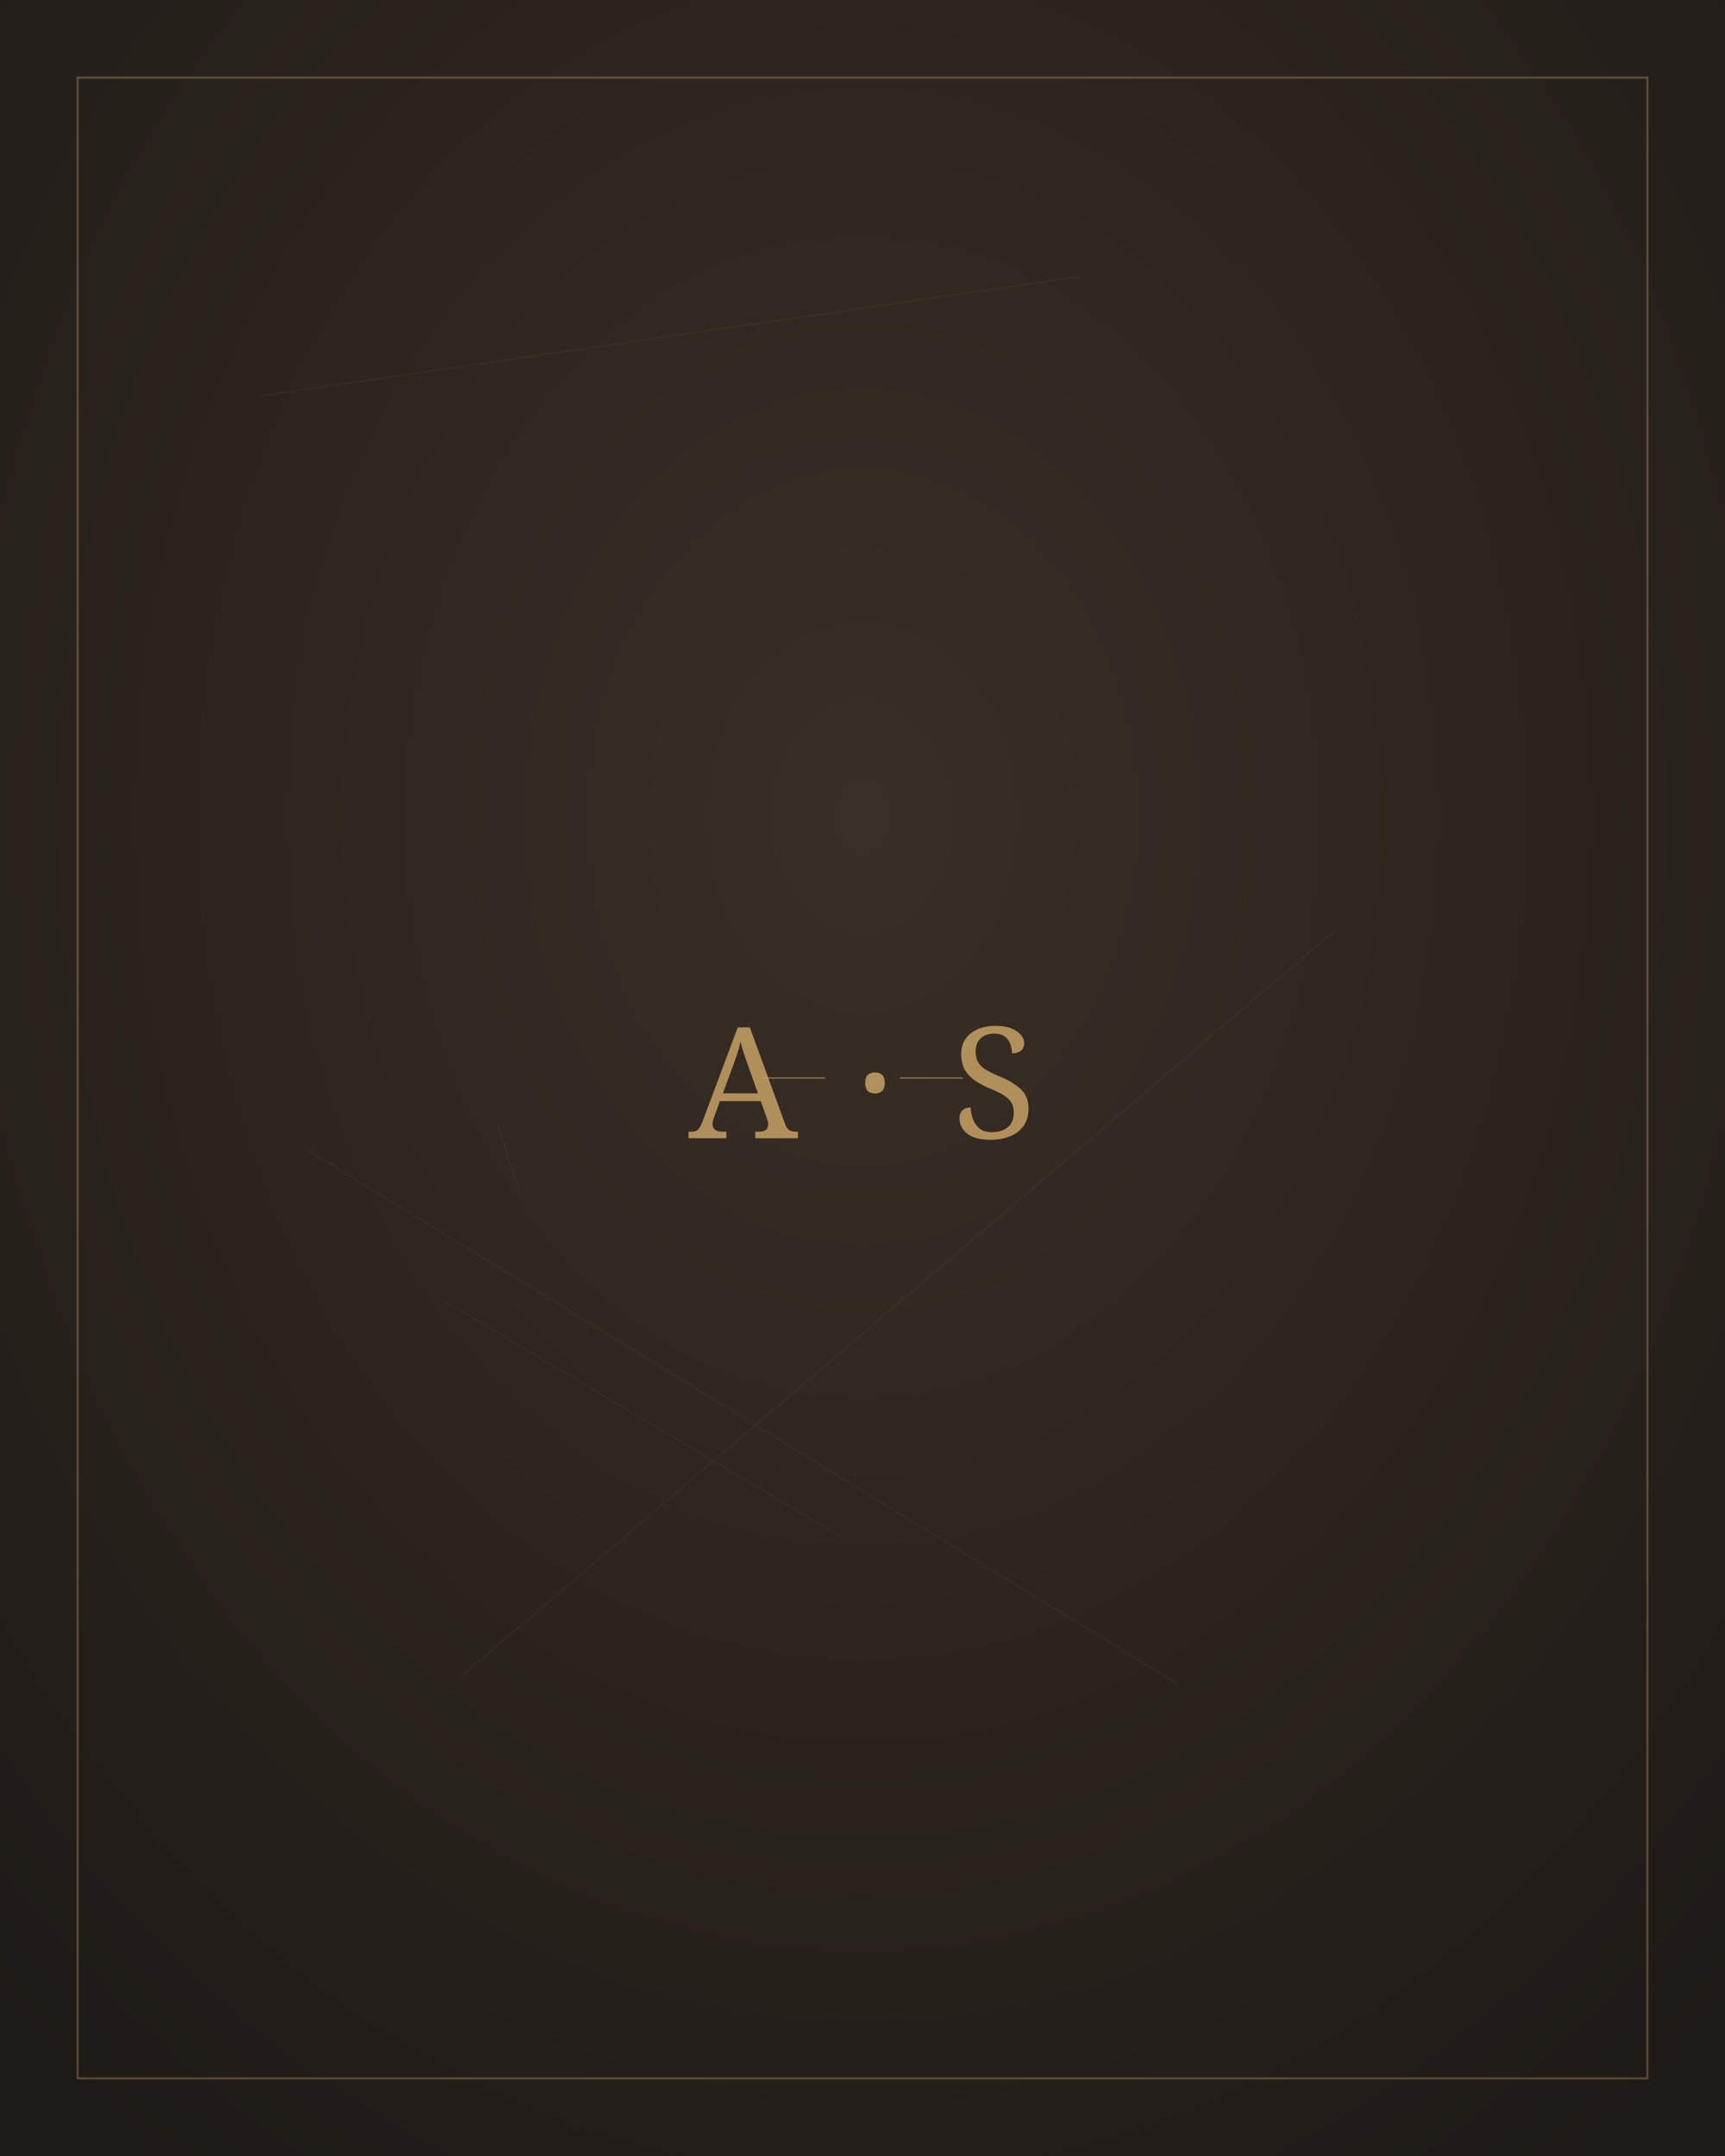
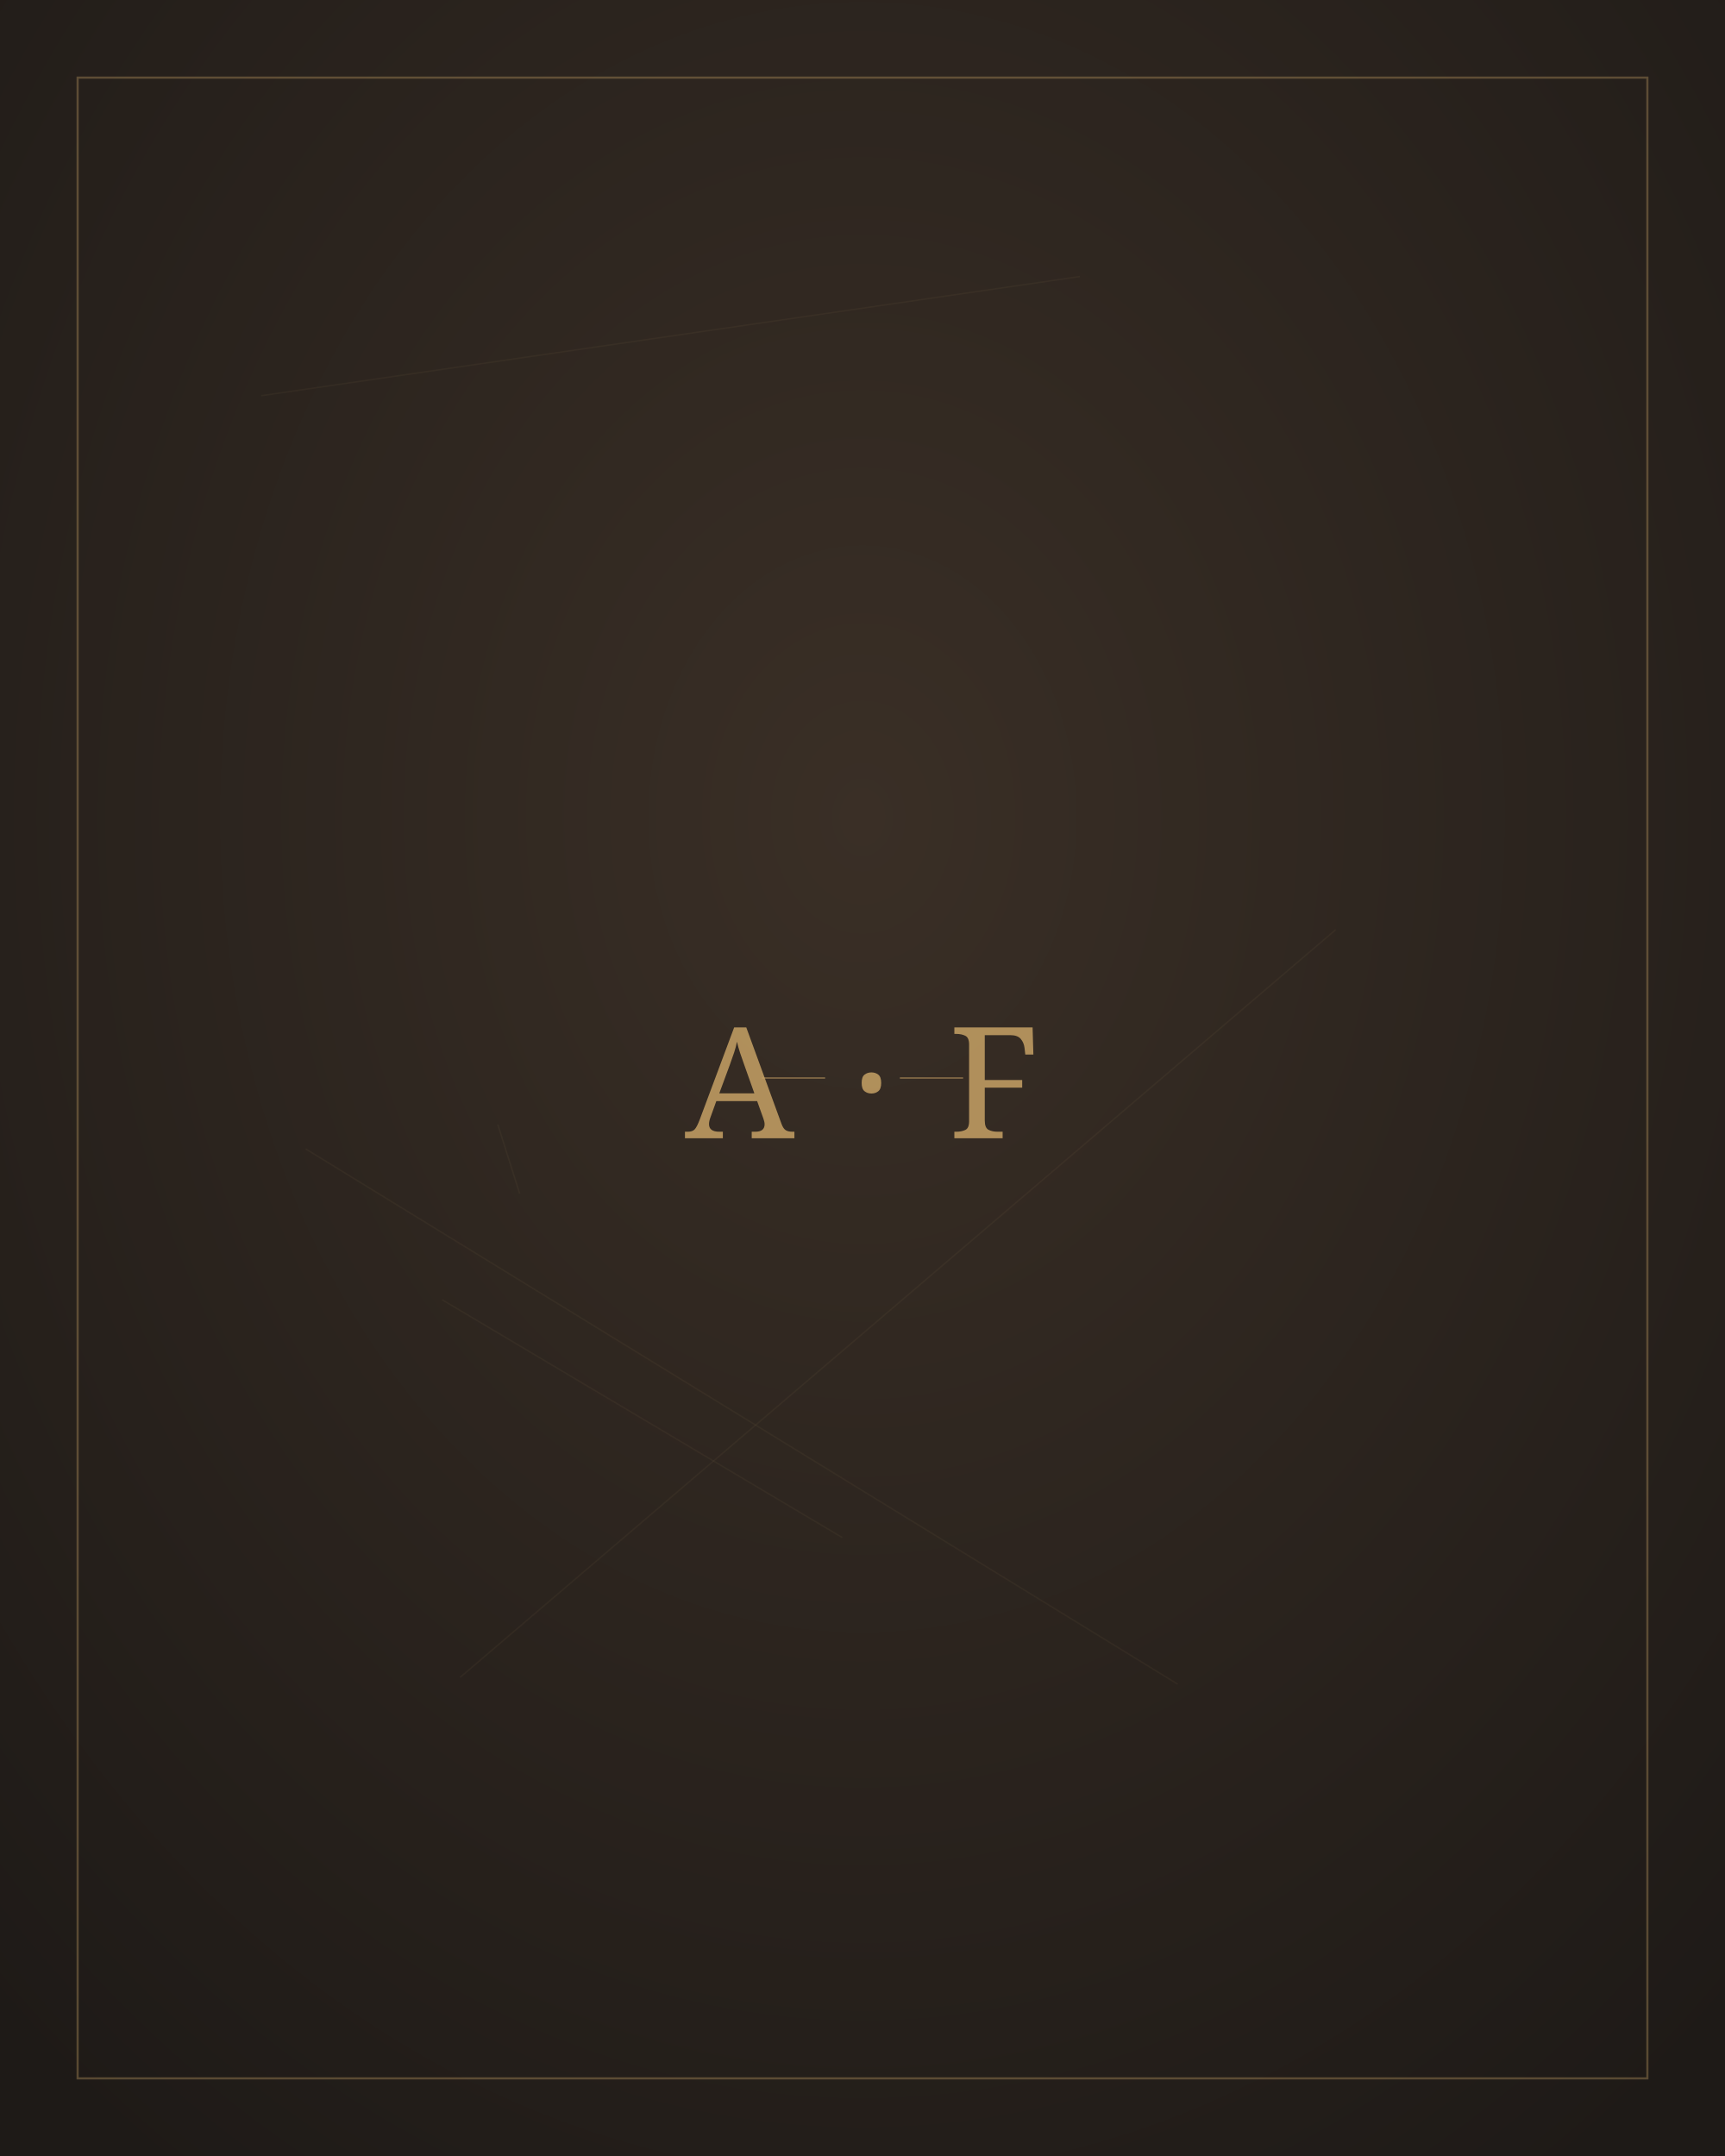
<svg xmlns="http://www.w3.org/2000/svg" width="1200" height="1500" viewBox="0 0 1200 1500">
  <defs>
    <radialGradient id="g" cx="50%" cy="38%" r="75%">
      <stop offset="0%" stop-color="#3a2f26" />
      <stop offset="100%" stop-color="#1e1a17" />
    </radialGradient>
  </defs>
  <rect width="1200" height="1500" fill="url(#g)" />
  <line x1="751.2" y1="192.4" x2="181.7" y2="275.3" stroke="#c6a165" stroke-opacity="0.06" stroke-width="1" />
  <line x1="585.9" y1="1069.7" x2="307.6" y2="904.3" stroke="#c6a165" stroke-opacity="0.06" stroke-width="1" />
  <line x1="819.2" y1="1171.7" x2="212.6" y2="799.3" stroke="#c6a165" stroke-opacity="0.06" stroke-width="1" />
  <line x1="361.5" y1="830.4" x2="346.3" y2="782.4" stroke="#c6a165" stroke-opacity="0.06" stroke-width="1" />
  <line x1="929.2" y1="646.8" x2="320.1" y2="1167.0" stroke="#c6a165" stroke-opacity="0.06" stroke-width="1" />
  <rect x="54" y="54" width="1092" height="1392" fill="none" stroke="#c6a165" stroke-opacity="0.35" stroke-width="1.5" />
  <g fill="none" stroke="#c6a165" stroke-opacity="0.55" stroke-width="1">
    <line x1="530" y1="750" x2="574" y2="750" />
    <line x1="626" y1="750" x2="670" y2="750" />
  </g>
-   <text x="600" y="750" text-anchor="middle" dominant-baseline="central" font-family="'Playfair Display', 'Georgia', serif" font-size="108" fill="#c6a165" fill-opacity="0.85" letter-spacing="6">A · S</text>
+   <text x="600" y="750" text-anchor="middle" dominant-baseline="central" font-family="'Playfair Display', 'Georgia', serif" font-size="108" fill="#c6a165" fill-opacity="0.85" letter-spacing="6">A · F</text>
</svg>
